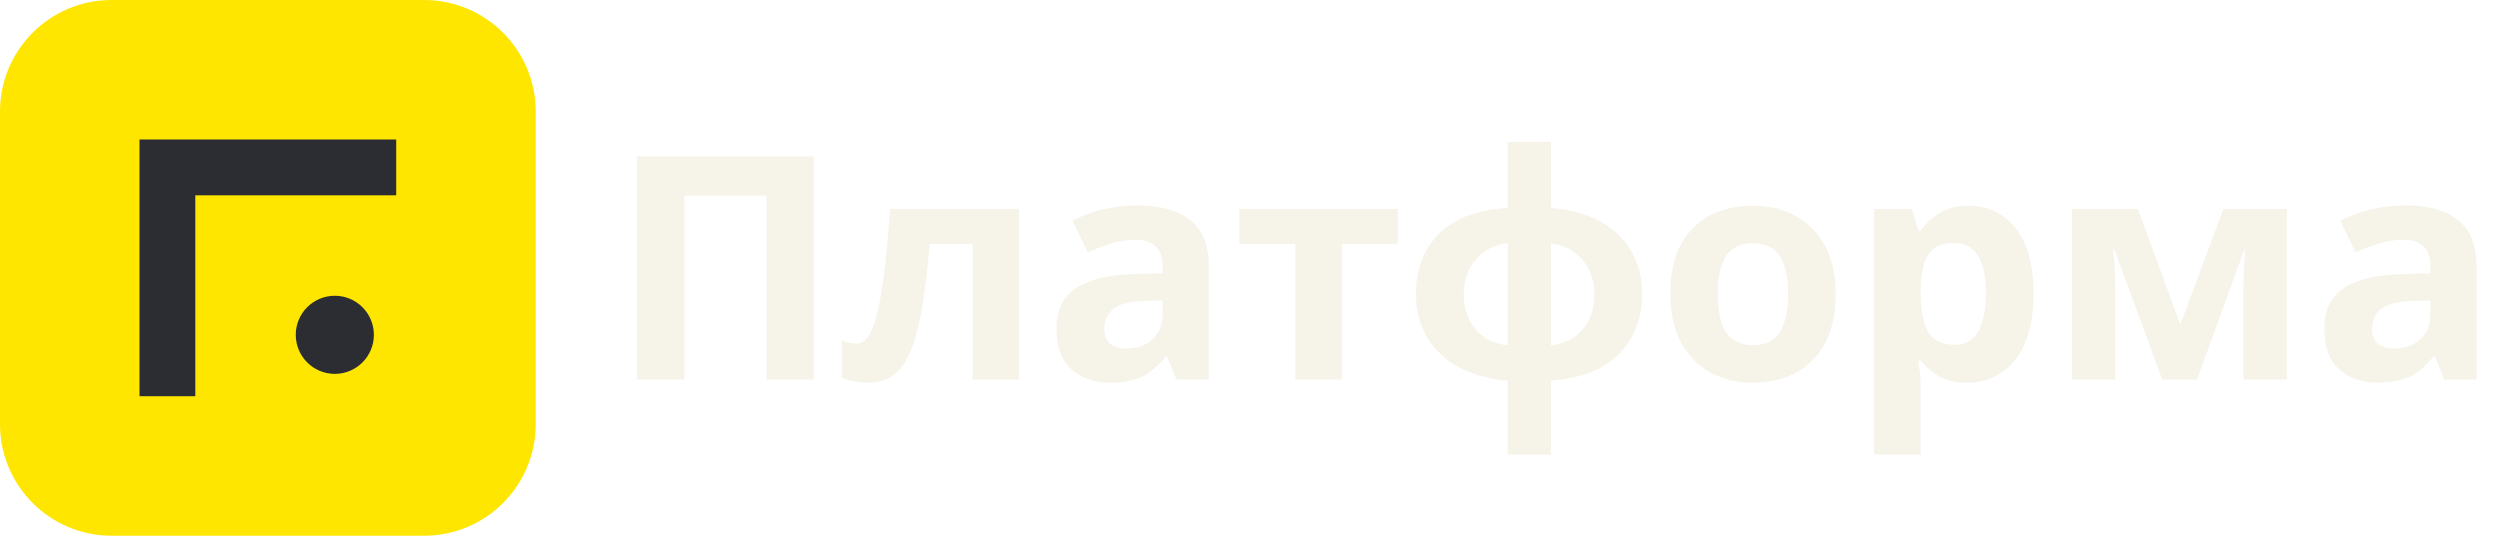
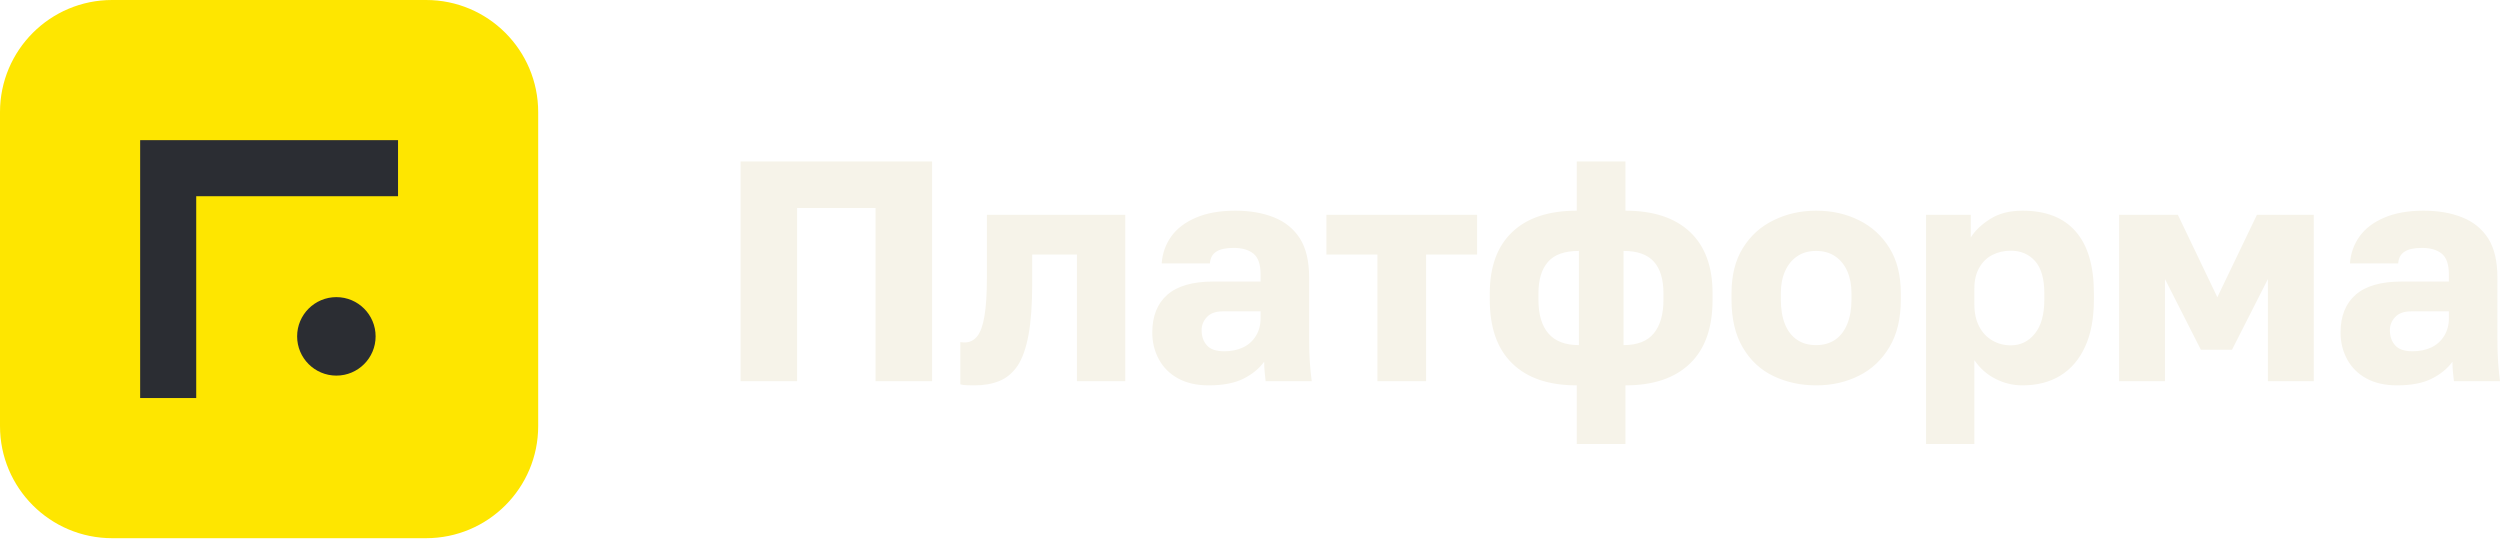
- <svg xmlns="http://www.w3.org/2000/svg" width="224" height="48" viewBox="0 0 224 48">
+ <svg xmlns="http://www.w3.org/2000/svg" width="222.97" height="48" viewBox="0 0 222.97 48">
  <rect x="0" y="0" width="48" height="48" rx="10" fill="#FEE600" />
  <path d="M15 33V15h18" fill="none" stroke="#2B2D33" stroke-width="5" stroke-linecap="square" />
  <circle cx="30" cy="30" r="3.5" fill="#2B2D33" />
-   <text x="224" y="34" text-anchor="end" font-family="Golos Text Variable, system-ui, sans-serif" font-size="28" font-weight="700" fill="#F6F3E9">Платформа</text>
+   <path fill="#F6F3E9" d="M66.05 34V14.4H83.13V34H78.09V18.55H71.09V34ZM86.93 34.37Q86.69 34.37 86.28 34.36Q85.88 34.35 85.65 34.28V30.51Q85.74 30.54 86.07 30.54Q86.7 30.54 87.15 30Q87.59 29.46 87.8 28.2Q88.02 26.94 88.02 24.75V19.16H100.36V34H96.05V22.7H92.06V25.31Q92.06 28.08 91.73 29.87Q91.4 31.66 90.75 32.63Q90.09 33.59 89.13 33.98Q88.17 34.37 86.93 34.37ZM107.79 34.37Q106.2 34.37 105.07 33.75Q103.95 33.14 103.36 32.05Q102.77 30.97 102.77 29.66Q102.77 27.46 104.12 26.28Q105.47 25.11 108.22 25.11H112.43V24.48Q112.43 23.13 111.79 22.62Q111.16 22.11 110.03 22.11Q108.97 22.11 108.47 22.45Q107.96 22.78 107.91 23.49H103.61Q103.7 22.16 104.46 21.09Q105.23 20.02 106.67 19.41Q108.11 18.79 110.17 18.79Q112.14 18.79 113.63 19.39Q115.11 19.98 115.94 21.27Q116.76 22.57 116.76 24.76V30.22Q116.76 31.4 116.82 32.28Q116.88 33.16 116.99 34H112.88Q112.84 33.51 112.79 33.15Q112.75 32.78 112.75 32.26Q112.09 33.17 110.91 33.77Q109.72 34.37 107.79 34.37ZM109.19 31.33Q110.12 31.33 110.86 30.99Q111.59 30.64 112.01 29.96Q112.43 29.28 112.43 28.4V27.77H109.05Q108.11 27.77 107.64 28.28Q107.17 28.78 107.17 29.45Q107.17 30.28 107.64 30.8Q108.1 31.33 109.19 31.33ZM122.85 34V22.7H118.3V19.16H131.74V22.7H127.19V34ZM140.63 39.6V34.37Q136.88 34.37 134.88 32.42Q132.87 30.47 132.87 26.74V26.17Q132.87 22.59 134.88 20.69Q136.88 18.79 140.63 18.79V14.4H144.97V18.79Q148.71 18.79 150.73 20.69Q152.74 22.59 152.74 26.15V26.74Q152.74 30.48 150.73 32.42Q148.71 34.37 144.97 34.37V39.6ZM148.36 26.73V26.17Q148.36 24.28 147.5 23.33Q146.64 22.38 144.8 22.38V30.78Q146.64 30.78 147.5 29.73Q148.36 28.68 148.36 26.73ZM137.21 26.17V26.73Q137.21 28.71 138.1 29.74Q138.99 30.78 140.82 30.78V22.38Q138.9 22.38 138.06 23.36Q137.21 24.33 137.21 26.17ZM161.98 34.37Q159.92 34.37 158.19 33.55Q156.46 32.73 155.45 31.02Q154.43 29.31 154.43 26.72V26.16Q154.43 23.74 155.45 22.11Q156.46 20.48 158.19 19.64Q159.92 18.79 161.98 18.79Q164.08 18.79 165.79 19.64Q167.5 20.48 168.51 22.11Q169.53 23.74 169.53 26.16V26.72Q169.53 29.27 168.51 30.96Q167.5 32.66 165.79 33.51Q164.08 34.37 161.98 34.37ZM161.98 30.78Q162.98 30.78 163.69 30.29Q164.39 29.8 164.76 28.88Q165.13 27.96 165.13 26.72V26.16Q165.13 25.04 164.76 24.2Q164.39 23.35 163.69 22.87Q162.98 22.38 161.98 22.38Q160.96 22.38 160.27 22.87Q159.57 23.35 159.2 24.2Q158.83 25.04 158.83 26.16V26.72Q158.83 28 159.2 28.92Q159.57 29.83 160.27 30.3Q160.96 30.78 161.98 30.78ZM171.78 39.6V19.16H175.77V21.18Q176.33 20.27 177.5 19.53Q178.66 18.79 180.38 18.79Q183.52 18.79 185.13 20.65Q186.75 22.5 186.75 26.16V26.72Q186.75 29.23 185.96 30.93Q185.18 32.63 183.76 33.5Q182.34 34.37 180.38 34.37Q179.11 34.37 177.98 33.79Q176.84 33.22 176.09 32.12V39.6ZM179.34 30.8Q180.64 30.8 181.48 29.76Q182.33 28.72 182.33 26.72V26.16Q182.33 24.23 181.51 23.29Q180.68 22.36 179.34 22.36Q178.44 22.36 177.71 22.73Q176.97 23.1 176.53 23.87Q176.09 24.63 176.09 25.73V27.15Q176.09 28.3 176.52 29.12Q176.95 29.94 177.7 30.37Q178.44 30.8 179.34 30.8ZM189 34V19.16H194.24L197.76 26.51L201.29 19.16H206.36V34H202.27V24.89L199.07 31.19H196.29L193.09 24.89V34ZM213.77 34.37Q212.18 34.37 211.05 33.75Q209.93 33.14 209.34 32.05Q208.75 30.97 208.75 29.66Q208.75 27.46 210.1 26.28Q211.45 25.11 214.2 25.11H218.41V24.48Q218.41 23.13 217.77 22.62Q217.14 22.11 216.01 22.11Q214.95 22.11 214.45 22.45Q213.94 22.78 213.89 23.49H209.59Q209.68 22.16 210.44 21.09Q211.21 20.02 212.65 19.41Q214.09 18.79 216.15 18.79Q218.12 18.79 219.61 19.39Q221.09 19.98 221.92 21.27Q222.74 22.57 222.74 24.76V30.22Q222.74 31.4 222.8 32.28Q222.86 33.16 222.97 34H218.86Q218.82 33.51 218.77 33.15Q218.73 32.78 218.73 32.26Q218.07 33.17 216.89 33.77Q215.7 34.37 213.77 34.37ZM215.17 31.33Q216.1 31.33 216.84 30.99Q217.57 30.64 217.99 29.96Q218.41 29.28 218.41 28.4V27.77H215.03Q214.09 27.77 213.62 28.28Q213.15 28.78 213.15 29.45Q213.15 30.28 213.62 30.8Q214.08 31.33 215.17 31.33Z" />
</svg>
